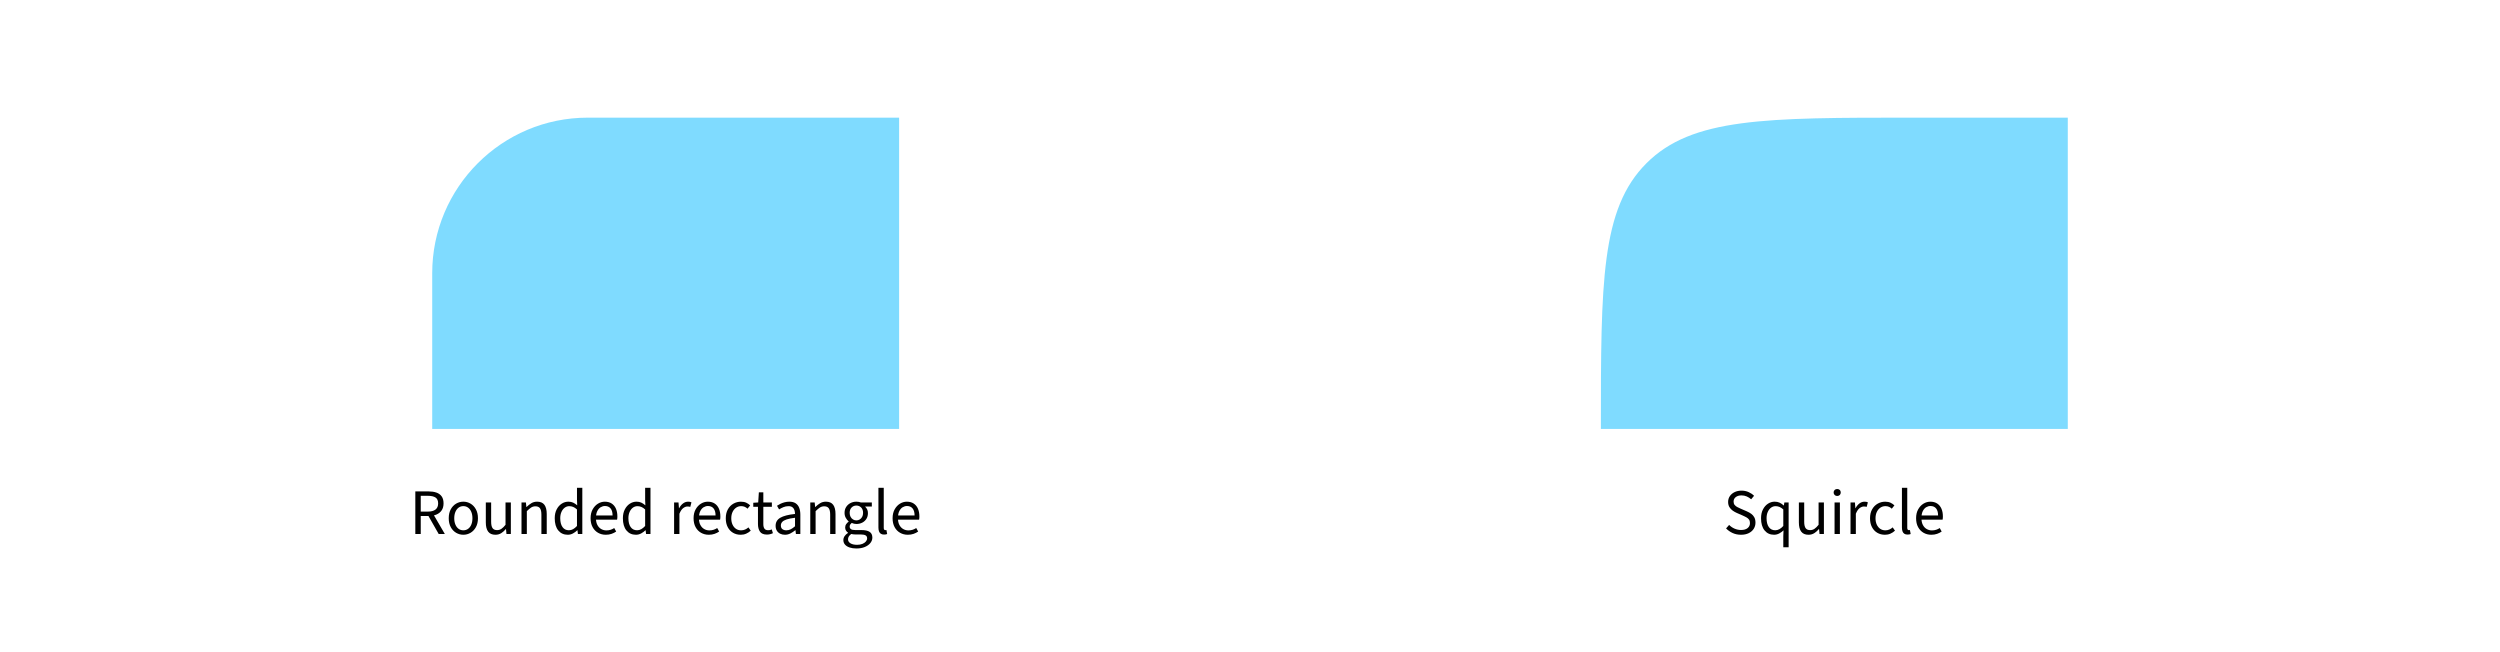
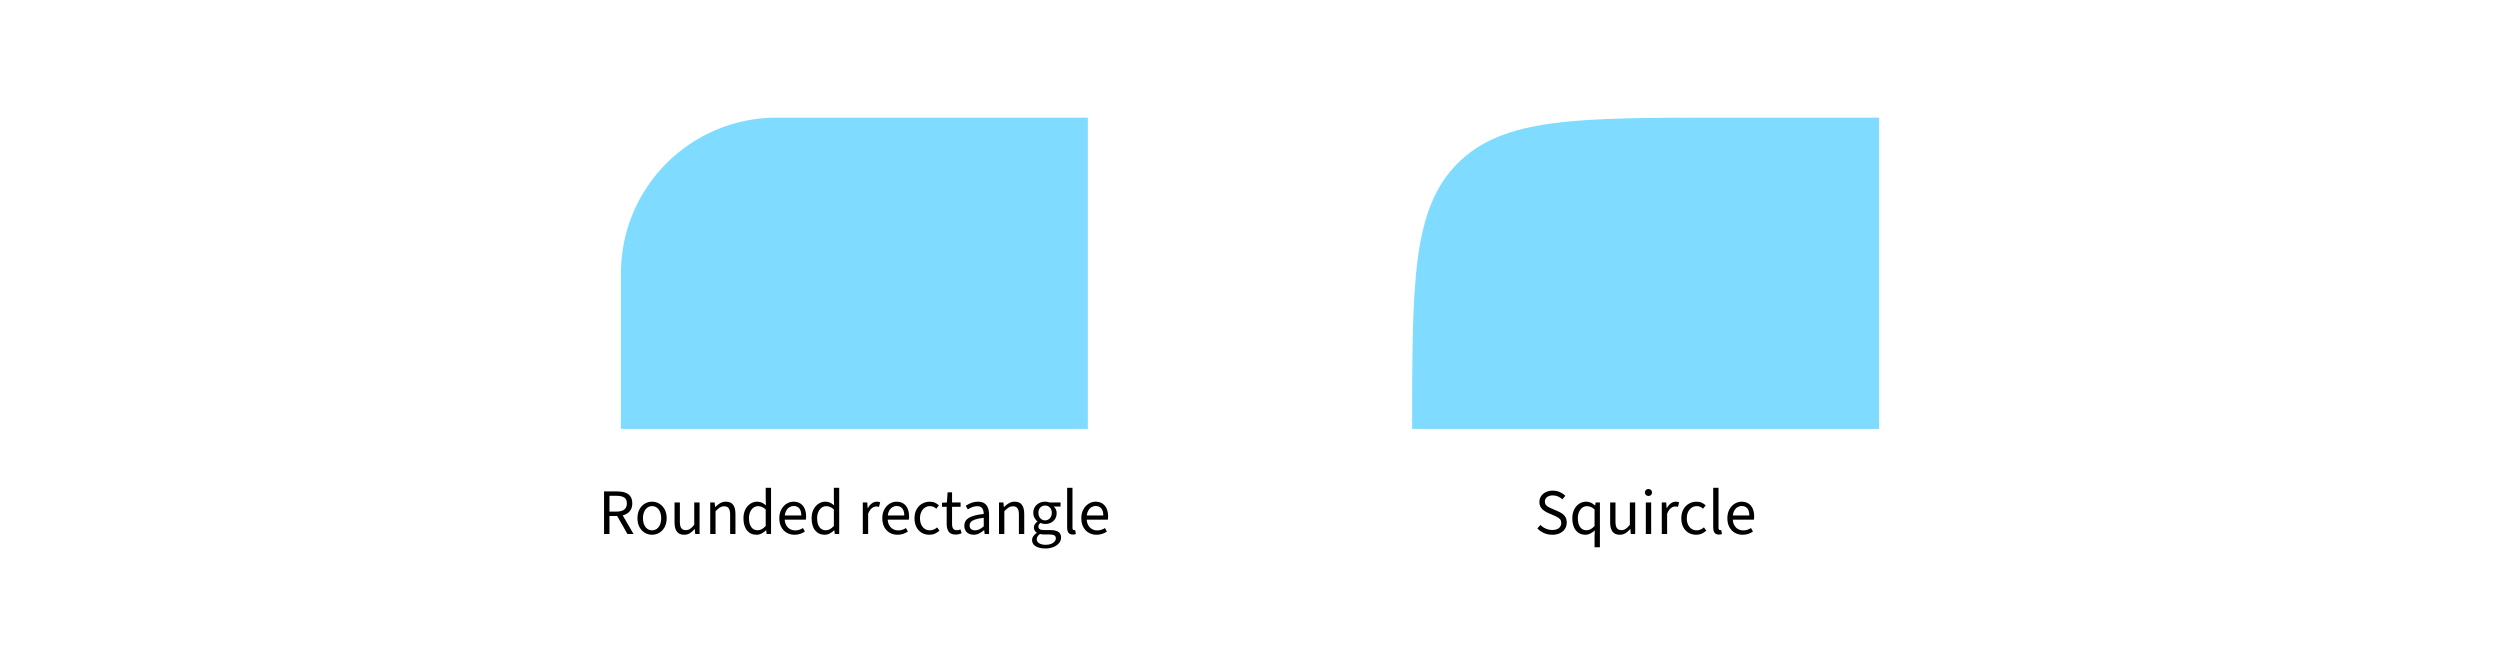
<svg xmlns="http://www.w3.org/2000/svg" xmlns:xlink="http://www.w3.org/1999/xlink" viewBox="0 0 481.89 125.604" width="481.89pt" height="125.604pt">
-   <path fill="#7fdbff" fill-rule="nonzero" transform="translate(83.31102 22.67717)" d="M 0 0m 0 30c 0 -16.569 13.431 -30 30 -30h 60v 60h -90Z " />
-   <g transform="translate(308.5787 22.67717)">
-     <path fill="#7fdbff" fill-rule="nonzero" d="M 0 0m 0 60c 0 -28.284 0 -42.426 8.787 -51.213c 0 0 0 0 0 0c 8.787 -8.787 22.929 -8.787 51.213 -8.787h 30v 60h -90Z " />
-     <g />
-   </g>
-   <g transform="matrix(1 0 0 -1 78.93602 102.9272)">
-     <use xlink:href="#g8A36343BF7B8FE1A94A84FFF42231430" x="0" y="0" fill="#000000" fill-rule="nonzero" />
-     <use xlink:href="#gE8290F61689F216E9C4DB42D78EF217D" x="6.987" y="0" fill="#000000" fill-rule="nonzero" />
-     <use xlink:href="#g5C957111C05504C7AD908C4F60C094A7" x="13.762" y="0" fill="#000000" fill-rule="nonzero" />
-     <use xlink:href="#gA5F24712EEA5D74904D0215DC0884040" x="20.562" y="0" fill="#000000" fill-rule="nonzero" />
-     <use xlink:href="#gB6C924FA33E95112268B795FC811FEB1" x="27.4" y="0" fill="#000000" fill-rule="nonzero" />
-     <use xlink:href="#g14DD7A7BE02BA3A7BECEEB12D9AB34F8" x="34.337" y="0" fill="#000000" fill-rule="nonzero" />
-     <use xlink:href="#gB6C924FA33E95112268B795FC811FEB1" x="40.538" y="0" fill="#000000" fill-rule="nonzero" />
-     <use xlink:href="#g19D41ED366F27B24C72E3ECD1F78C25D" x="49.975" y="0" fill="#000000" fill-rule="nonzero" />
-     <use xlink:href="#g14DD7A7BE02BA3A7BECEEB12D9AB34F8" x="54.188" y="0" fill="#000000" fill-rule="nonzero" />
-     <use xlink:href="#gA117C9C1EEDF74BD71416B220DCCCDEB" x="60.388" y="0" fill="#000000" fill-rule="nonzero" />
-     <use xlink:href="#gB2F1077E448AA62B8C151A5DC1D782A" x="65.963" y="0" fill="#000000" fill-rule="nonzero" />
-     <use xlink:href="#g8486EEF78BF4B8B6715DC7BF2803D8E0" x="69.925" y="0" fill="#000000" fill-rule="nonzero" />
-     <use xlink:href="#gA5F24712EEA5D74904D0215DC0884040" x="76.225" y="0" fill="#000000" fill-rule="nonzero" />
-     <use xlink:href="#gBD09E9DB84AC0F38B0BFFA22101B9261" x="83.062" y="0" fill="#000000" fill-rule="nonzero" />
-     <use xlink:href="#gA881E6C9A57F0F289F111EB0ED2FE5C9" x="89.362" y="0" fill="#000000" fill-rule="nonzero" />
-     <use xlink:href="#g14DD7A7BE02BA3A7BECEEB12D9AB34F8" x="92.55" y="0" fill="#000000" fill-rule="nonzero" />
-   </g>
-   <g transform="matrix(1 0 0 -1 332.185 102.9272)">
-     <use xlink:href="#gA869AFD50DA730FB0F5F634705F836DC" x="0" y="0" fill="#000000" fill-rule="nonzero" />
-     <use xlink:href="#g91CB345A1AC9F0D3E33AC1AA228A0E68" x="6.675" y="0" fill="#000000" fill-rule="nonzero" />
-     <use xlink:href="#g5C957111C05504C7AD908C4F60C094A7" x="13.613" y="0" fill="#000000" fill-rule="nonzero" />
-     <use xlink:href="#g1840F5BA83A2C075C24A0E407B568131" x="20.413" y="0" fill="#000000" fill-rule="nonzero" />
-     <use xlink:href="#g19D41ED366F27B24C72E3ECD1F78C25D" x="23.488" y="0" fill="#000000" fill-rule="nonzero" />
-     <use xlink:href="#gA117C9C1EEDF74BD71416B220DCCCDEB" x="27.7" y="0" fill="#000000" fill-rule="nonzero" />
-     <use xlink:href="#gA881E6C9A57F0F289F111EB0ED2FE5C9" x="33.4" y="0" fill="#000000" fill-rule="nonzero" />
-     <use xlink:href="#g14DD7A7BE02BA3A7BECEEB12D9AB34F8" x="36.587" y="0" fill="#000000" fill-rule="nonzero" />
+   <g transform="translate(95.43307 22.67717)">
+     <path fill="#7fdbff" fill-rule="nonzero" transform="translate(24.25591)" d="M 0 0m 0 30c 0 -16.569 13.431 -30 30 -30h 60v 60h -90Z " />
+     <g transform="translate(176.7677)">
+       <path fill="#7fdbff" fill-rule="nonzero" d="M 0 0m 0 60c 0 -28.284 0 -42.426 8.787 -51.213c 0 0 0 0 0 0c 8.787 -8.787 22.929 -8.787 51.213 -8.787h 30v 60h -90Z " />
+       <g />
+     </g>
+     <g transform="matrix(1 0 0 -1 19.88091 80.25)">
+       <use xlink:href="#g8A36343BF7B8FE1A94A84FFF42231430" x="0" y="0" fill="#000000" fill-rule="nonzero" />
+       <use xlink:href="#gE8290F61689F216E9C4DB42D78EF217D" x="6.987" y="0" fill="#000000" fill-rule="nonzero" />
+       <use xlink:href="#g5C957111C05504C7AD908C4F60C094A7" x="13.762" y="0" fill="#000000" fill-rule="nonzero" />
+       <use xlink:href="#gA5F24712EEA5D74904D0215DC0884040" x="20.562" y="0" fill="#000000" fill-rule="nonzero" />
+       <use xlink:href="#gB6C924FA33E95112268B795FC811FEB1" x="27.4" y="0" fill="#000000" fill-rule="nonzero" />
+       <use xlink:href="#g14DD7A7BE02BA3A7BECEEB12D9AB34F8" x="34.337" y="0" fill="#000000" fill-rule="nonzero" />
+       <use xlink:href="#gB6C924FA33E95112268B795FC811FEB1" x="40.538" y="0" fill="#000000" fill-rule="nonzero" />
+       <use xlink:href="#g19D41ED366F27B24C72E3ECD1F78C25D" x="49.975" y="0" fill="#000000" fill-rule="nonzero" />
+       <use xlink:href="#g14DD7A7BE02BA3A7BECEEB12D9AB34F8" x="54.188" y="0" fill="#000000" fill-rule="nonzero" />
+       <use xlink:href="#gA117C9C1EEDF74BD71416B220DCCCDEB" x="60.388" y="0" fill="#000000" fill-rule="nonzero" />
+       <use xlink:href="#gB2F1077E448AA62B8C151A5DC1D782A" x="65.963" y="0" fill="#000000" fill-rule="nonzero" />
+       <use xlink:href="#g8486EEF78BF4B8B6715DC7BF2803D8E0" x="69.925" y="0" fill="#000000" fill-rule="nonzero" />
+       <use xlink:href="#gA5F24712EEA5D74904D0215DC0884040" x="76.225" y="0" fill="#000000" fill-rule="nonzero" />
+       <use xlink:href="#gBD09E9DB84AC0F38B0BFFA22101B9261" x="83.062" y="0" fill="#000000" fill-rule="nonzero" />
+       <use xlink:href="#gA881E6C9A57F0F289F111EB0ED2FE5C9" x="89.362" y="0" fill="#000000" fill-rule="nonzero" />
+       <use xlink:href="#g14DD7A7BE02BA3A7BECEEB12D9AB34F8" x="92.55" y="0" fill="#000000" fill-rule="nonzero" />
+     </g>
+     <g transform="matrix(1 0 0 -1 200.374 80.25)">
+       <use xlink:href="#gA869AFD50DA730FB0F5F634705F836DC" x="0" y="0" fill="#000000" fill-rule="nonzero" />
+       <use xlink:href="#g91CB345A1AC9F0D3E33AC1AA228A0E68" x="6.675" y="0" fill="#000000" fill-rule="nonzero" />
+       <use xlink:href="#g5C957111C05504C7AD908C4F60C094A7" x="13.613" y="0" fill="#000000" fill-rule="nonzero" />
+       <use xlink:href="#g1840F5BA83A2C075C24A0E407B568131" x="20.413" y="0" fill="#000000" fill-rule="nonzero" />
+       <use xlink:href="#g19D41ED366F27B24C72E3ECD1F78C25D" x="23.488" y="0" fill="#000000" fill-rule="nonzero" />
+       <use xlink:href="#gA117C9C1EEDF74BD71416B220DCCCDEB" x="27.7" y="0" fill="#000000" fill-rule="nonzero" />
+       <use xlink:href="#gA881E6C9A57F0F289F111EB0ED2FE5C9" x="33.4" y="0" fill="#000000" fill-rule="nonzero" />
+       <use xlink:href="#g14DD7A7BE02BA3A7BECEEB12D9AB34F8" x="36.587" y="0" fill="#000000" fill-rule="nonzero" />
+     </g>
  </g>
  <defs>
    <symbol id="g8A36343BF7B8FE1A94A84FFF42231430" overflow="visible">
      <path d="M 0 0m 1.121 0v 8.204h 2.569q 0.835 0 1.482 -0.219q 0.647 -0.219 1.018 -0.727q 0.371 -0.508 0.371 -1.362q 0 -0.817 -0.371 -1.354q -0.371 -0.537 -1.018 -0.805q -0.647 -0.268 -1.482 -0.268h -1.525v -3.468h -1.044Z m 1.044 4.314h 1.375q 0.961 0 1.47 0.394q 0.509 0.394 0.509 1.187q 0 0.809 -0.509 1.136q -0.509 0.326 -1.47 0.326h -1.375v -3.043Z m 3.457 -4.314l -2.138 3.754l 0.818 0.54l 2.503 -4.294h -1.183Z " />
    </symbol>
    <symbol id="gE8290F61689F216E9C4DB42D78EF217D" overflow="visible">
      <path d="M 0 0m 3.389 -0.15q -0.745 0 -1.388 0.376q -0.643 0.376 -1.035 1.087q -0.392 0.711 -0.392 1.717q 0 1.014 0.392 1.729q 0.392 0.715 1.035 1.091q 0.643 0.376 1.388 0.376q 0.745 0 1.384 -0.376q 0.639 -0.376 1.035 -1.091q 0.396 -0.715 0.396 -1.729q 0 -1.006 -0.396 -1.717q -0.396 -0.711 -1.035 -1.087q -0.639 -0.376 -1.384 -0.376Z m 0 0.856q 0.523 0 0.92 0.29q 0.398 0.29 0.615 0.814q 0.218 0.524 0.218 1.22q 0 0.696 -0.218 1.224q -0.218 0.528 -0.615 0.822q -0.398 0.294 -0.92 0.294q -0.523 0 -0.916 -0.294q -0.394 -0.294 -0.615 -0.822q -0.222 -0.528 -0.222 -1.224q 0 -0.696 0.222 -1.22q 0.222 -0.524 0.615 -0.814q 0.394 -0.29 0.916 -0.29Z " />
    </symbol>
    <symbol id="g5C957111C05504C7AD908C4F60C094A7" overflow="visible">
      <path d="M 0 0m 2.8 -0.15q -0.958 0 -1.406 0.606q -0.448 0.606 -0.448 1.769v 3.85h 1.027v -3.716q 0 -0.85 0.271 -1.232q 0.271 -0.383 0.872 -0.383q 0.463 0 0.83 0.244q 0.367 0.244 0.799 0.781v 4.306h 1.027v -6.075h -0.846l -0.088 0.948h -0.033q -0.419 -0.494 -0.899 -0.796q -0.48 -0.302 -1.105 -0.302Z " />
    </symbol>
    <symbol id="gA5F24712EEA5D74904D0215DC0884040" overflow="visible">
      <path d="M 0 0m 1.025 0v 6.076h 0.849l 0.087 -0.876h 0.034q 0.438 0.434 0.927 0.73q 0.489 0.296 1.111 0.296q 0.966 0 1.411 -0.607q 0.444 -0.607 0.444 -1.769v -3.85h -1.028v 3.717q 0 0.853 -0.269 1.235q -0.269 0.382 -0.878 0.382q -0.466 0 -0.832 -0.236q -0.366 -0.236 -0.829 -0.698v -4.4h -1.028Z " />
    </symbol>
    <symbol id="gB6C924FA33E95112268B795FC811FEB1" overflow="visible">
      <path d="M 0 0m 3.095 -0.15q -1.139 0 -1.821 0.834q -0.682 0.834 -0.682 2.346q 0 0.985 0.369 1.701q 0.369 0.715 0.968 1.105q 0.599 0.39 1.292 0.39q 0.536 0 0.923 -0.185q 0.387 -0.185 0.78 -0.519l -0.043 1.042v 2.341h 1.028v -8.905h -0.849l -0.087 0.717h -0.034q -0.352 -0.352 -0.824 -0.61q -0.472 -0.258 -1.019 -0.258Z m 0.227 0.865q 0.424 0 0.803 0.208q 0.379 0.208 0.755 0.621v 3.185q -0.385 0.349 -0.744 0.49q -0.359 0.142 -0.738 0.142q -0.486 0 -0.879 -0.29q -0.394 -0.29 -0.629 -0.815q -0.236 -0.525 -0.236 -1.217q 0 -1.09 0.436 -1.707q 0.436 -0.617 1.232 -0.617Z " />
    </symbol>
    <symbol id="g14DD7A7BE02BA3A7BECEEB12D9AB34F8" overflow="visible">
      <path d="M 0 0m 3.492 -0.15q -0.819 0 -1.484 0.379q -0.665 0.379 -1.053 1.09q -0.388 0.711 -0.388 1.717q 0 0.99 0.396 1.704q 0.396 0.714 1.021 1.099q 0.626 0.385 1.327 0.385q 0.779 0 1.32 -0.353q 0.541 -0.353 0.82 -0.993q 0.279 -0.639 0.279 -1.504q 0 -0.156 -0.011 -0.31q -0.011 -0.154 -0.044 -0.304h -4.37v 0.81h 3.499q 0 0.885 -0.382 1.353q -0.382 0.468 -1.094 0.468q -0.418 0 -0.814 -0.233q -0.397 -0.233 -0.656 -0.749q -0.26 -0.515 -0.26 -1.364q 0 -0.773 0.272 -1.297q 0.272 -0.524 0.733 -0.791q 0.461 -0.267 1.008 -0.267q 0.444 0 0.822 0.122q 0.378 0.122 0.691 0.332l 0.374 -0.674q -0.391 -0.271 -0.887 -0.446q -0.495 -0.175 -1.117 -0.175Z " />
    </symbol>
    <symbol id="g19D41ED366F27B24C72E3ECD1F78C25D" overflow="visible">
      <path d="M 0 0m 1.025 0v 6.076h 0.849l 0.087 -1.107h 0.034q 0.31 0.582 0.756 0.919q 0.446 0.337 0.971 0.337q 0.201 0 0.354 -0.027q 0.154 -0.027 0.294 -0.098l -0.226 -0.877q -0.131 0.037 -0.249 0.056q -0.118 0.019 -0.307 0.019q -0.385 0 -0.805 -0.31q -0.42 -0.31 -0.732 -1.087v -3.902h -1.028Z " />
    </symbol>
    <symbol id="gA117C9C1EEDF74BD71416B220DCCCDEB" overflow="visible">
      <path d="M 0 0m 3.442 -0.15q -0.816 0 -1.465 0.376q -0.648 0.376 -1.025 1.088q -0.377 0.711 -0.377 1.714q 0 1.015 0.406 1.729q 0.406 0.714 1.073 1.09q 0.668 0.376 1.441 0.376q 0.602 0 1.034 -0.201q 0.432 -0.201 0.747 -0.511l -0.509 -0.639q -0.229 0.226 -0.534 0.36q -0.305 0.134 -0.692 0.134q -0.546 0 -0.974 -0.295q -0.428 -0.295 -0.681 -0.819q -0.253 -0.524 -0.253 -1.226q 0 -0.695 0.239 -1.216q 0.239 -0.522 0.663 -0.814q 0.424 -0.293 0.989 -0.293q 0.421 0 0.783 0.159q 0.362 0.159 0.632 0.41l 0.447 -0.631q -0.383 -0.36 -0.874 -0.577q -0.492 -0.217 -1.072 -0.217Z " />
    </symbol>
    <symbol id="gB2F1077E448AA62B8C151A5DC1D782A" overflow="visible">
      <path d="M 0 0m 2.94 -0.115q -0.971 0 -1.354 0.566q -0.383 0.566 -0.383 1.466v 3.325h -0.904v 0.775l 0.95 0.058l 0.127 1.954h 0.862v -1.954h 1.645v -0.833h -1.645v -3.345q 0 -0.552 0.208 -0.862q 0.208 -0.31 0.727 -0.31q 0.167 0 0.34 0.032q 0.172 0.032 0.351 0.122l 0.219 -0.727q -0.237 -0.117 -0.533 -0.192q -0.296 -0.075 -0.608 -0.075Z " />
    </symbol>
    <symbol id="g8486EEF78BF4B8B6715DC7BF2803D8E0" overflow="visible">
      <path d="M 0 0m 2.429 -0.15q -0.508 0 -0.914 0.203q -0.405 0.203 -0.639 0.59q -0.234 0.387 -0.234 0.934q 0 1.023 0.9 1.549q 0.9 0.526 2.841 0.736q -0.003 0.38 -0.109 0.725q -0.106 0.345 -0.381 0.559q -0.275 0.214 -0.77 0.214q -0.523 0 -0.985 -0.194q -0.463 -0.194 -0.827 -0.429l -0.399 0.704q 0.279 0.188 0.65 0.37q 0.371 0.181 0.811 0.297q 0.44 0.116 0.928 0.116q 0.738 0 1.203 -0.309q 0.465 -0.309 0.685 -0.871q 0.22 -0.562 0.22 -1.323v -3.722h -0.854l -0.081 0.723h -0.04q -0.44 -0.36 -0.938 -0.617q -0.499 -0.257 -1.068 -0.257Z m 0.286 0.856q 0.443 0 0.836 0.197q 0.394 0.197 0.833 0.582v 1.638q -1.021 -0.119 -1.617 -0.318q -0.596 -0.199 -0.853 -0.486q -0.257 -0.287 -0.257 -0.677q 0 -0.504 0.31 -0.721q 0.31 -0.217 0.748 -0.217Z " />
    </symbol>
    <symbol id="gBD09E9DB84AC0F38B0BFFA22101B9261" overflow="visible">
      <path d="M 0 0m 3.079 -2.796q -0.744 0 -1.312 0.192q -0.568 0.192 -0.885 0.553q -0.317 0.361 -0.317 0.884q 0 0.395 0.237 0.748q 0.237 0.353 0.654 0.625v 0.05q -0.23 0.151 -0.386 0.396q -0.157 0.244 -0.157 0.6q 0 0.38 0.217 0.673q 0.217 0.293 0.451 0.455v 0.05q -0.298 0.241 -0.542 0.667q -0.244 0.427 -0.244 0.964q 0 0.664 0.314 1.151q 0.314 0.486 0.832 0.75q 0.518 0.264 1.134 0.264q 0.255 0 0.475 -0.041q 0.221 -0.041 0.382 -0.109h 2.12v -0.792h -1.266v -0.05q 0.222 -0.197 0.368 -0.498q 0.146 -0.3 0.146 -0.712q 0 -0.646 -0.298 -1.116q -0.298 -0.47 -0.802 -0.726q -0.504 -0.256 -1.125 -0.256q -0.221 0 -0.457 0.054q -0.236 0.054 -0.448 0.152q -0.159 -0.135 -0.273 -0.298q -0.114 -0.164 -0.114 -0.42q 0 -0.287 0.23 -0.473q 0.23 -0.186 0.835 -0.186h 1.182q 1.064 0 1.594 -0.346q 0.529 -0.346 0.529 -1.105q 0 -0.564 -0.377 -1.041q -0.377 -0.477 -1.067 -0.768q -0.69 -0.291 -1.629 -0.291Z m -0.005 5.414q 0.35 0 0.642 0.177q 0.292 0.177 0.471 0.501q 0.178 0.324 0.178 0.766q 0 0.675 -0.377 1.047q -0.377 0.372 -0.914 0.372q -0.537 0 -0.914 -0.372q -0.377 -0.372 -0.377 -1.047q 0 -0.442 0.178 -0.766q 0.178 -0.324 0.471 -0.501q 0.292 -0.177 0.642 -0.177Z m 0.15 -4.705q 0.579 0 1.008 0.175q 0.429 0.175 0.671 0.461q 0.242 0.285 0.242 0.603q 0 0.424 -0.314 0.589q -0.314 0.165 -0.911 0.165h -1.048q -0.17 0 -0.375 0.023q -0.206 0.023 -0.414 0.068q -0.326 -0.231 -0.473 -0.493q -0.147 -0.262 -0.147 -0.526q 0 -0.49 0.47 -0.777q 0.47 -0.288 1.292 -0.288Z " />
    </symbol>
    <symbol id="gA881E6C9A57F0F289F111EB0ED2FE5C9" overflow="visible">
      <path d="M 0 0m 2.114 -0.115q -0.387 0 -0.628 0.158q -0.241 0.158 -0.352 0.463q -0.111 0.305 -0.111 0.746v 7.65h 1.027v -7.725q 0 -0.246 0.09 -0.341q 0.09 -0.095 0.215 -0.095q 0.045 0 0.089 0.006q 0.044 0.006 0.119 0.019l 0.144 -0.775q -0.106 -0.045 -0.253 -0.075q -0.148 -0.03 -0.34 -0.03Z " />
    </symbol>
    <symbol id="gA869AFD50DA730FB0F5F634705F836DC" overflow="visible">
      <path d="M 0 0m 3.396 -0.15q -0.871 0 -1.598 0.329q -0.727 0.329 -1.271 0.894l 0.588 0.673q 0.438 -0.453 1.042 -0.715q 0.605 -0.263 1.258 -0.263q 0.811 0 1.263 0.367q 0.452 0.367 0.452 0.966q 0 0.421 -0.183 0.674q -0.183 0.253 -0.49 0.426q -0.307 0.173 -0.696 0.343l -1.178 0.515q -0.39 0.172 -0.773 0.438q -0.383 0.267 -0.636 0.675q -0.253 0.408 -0.253 1.004q 0 0.629 0.332 1.119q 0.332 0.49 0.915 0.774q 0.582 0.284 1.336 0.284q 0.745 0 1.369 -0.28q 0.623 -0.28 1.047 -0.713l -0.556 -0.673q -0.389 0.343 -0.852 0.546q -0.463 0.203 -1.007 0.203q -0.688 0 -1.109 -0.323q -0.421 -0.323 -0.421 -0.875q 0 -0.393 0.203 -0.643q 0.203 -0.25 0.521 -0.411q 0.318 -0.162 0.634 -0.304l 1.169 -0.506q 0.489 -0.208 0.87 -0.486q 0.382 -0.279 0.601 -0.688q 0.219 -0.409 0.219 -1.019q 0 -0.648 -0.333 -1.179q -0.333 -0.531 -0.963 -0.842q -0.63 -0.311 -1.5 -0.311Z " />
    </symbol>
    <symbol id="g91CB345A1AC9F0D3E33AC1AA228A0E68" overflow="visible">
      <path d="M 0 0m 4.881 -2.563v 2.159l 0.043 1.101q -0.362 -0.346 -0.829 -0.596q -0.467 -0.25 -1 -0.25q -1.139 0 -1.821 0.834q -0.682 0.834 -0.682 2.346q 0 0.985 0.369 1.701q 0.369 0.715 0.968 1.105q 0.599 0.39 1.292 0.39q 0.532 0 0.935 -0.185q 0.403 -0.185 0.801 -0.542h 0.034l 0.096 0.578h 0.822v -8.64h -1.028Z m -1.558 3.279q 0.424 0 0.803 0.208q 0.379 0.208 0.755 0.621v 3.185q -0.385 0.349 -0.744 0.49q -0.359 0.142 -0.738 0.142q -0.486 0 -0.879 -0.29q -0.394 -0.29 -0.629 -0.815q -0.236 -0.525 -0.236 -1.217q 0 -1.09 0.436 -1.707q 0.436 -0.617 1.232 -0.617Z " />
    </symbol>
    <symbol id="g1840F5BA83A2C075C24A0E407B568131" overflow="visible">
      <path d="M 0 0m 1.024 0v 6.075h 1.027v -6.075h -1.027Z m 0.508 7.325q -0.296 0 -0.491 0.187q -0.195 0.187 -0.195 0.493q 0 0.298 0.195 0.481q 0.195 0.183 0.491 0.183q 0.304 0 0.494 -0.183q 0.191 -0.183 0.191 -0.481q 0 -0.306 -0.191 -0.493q -0.191 -0.187 -0.494 -0.187Z " />
    </symbol>
  </defs>
</svg>
